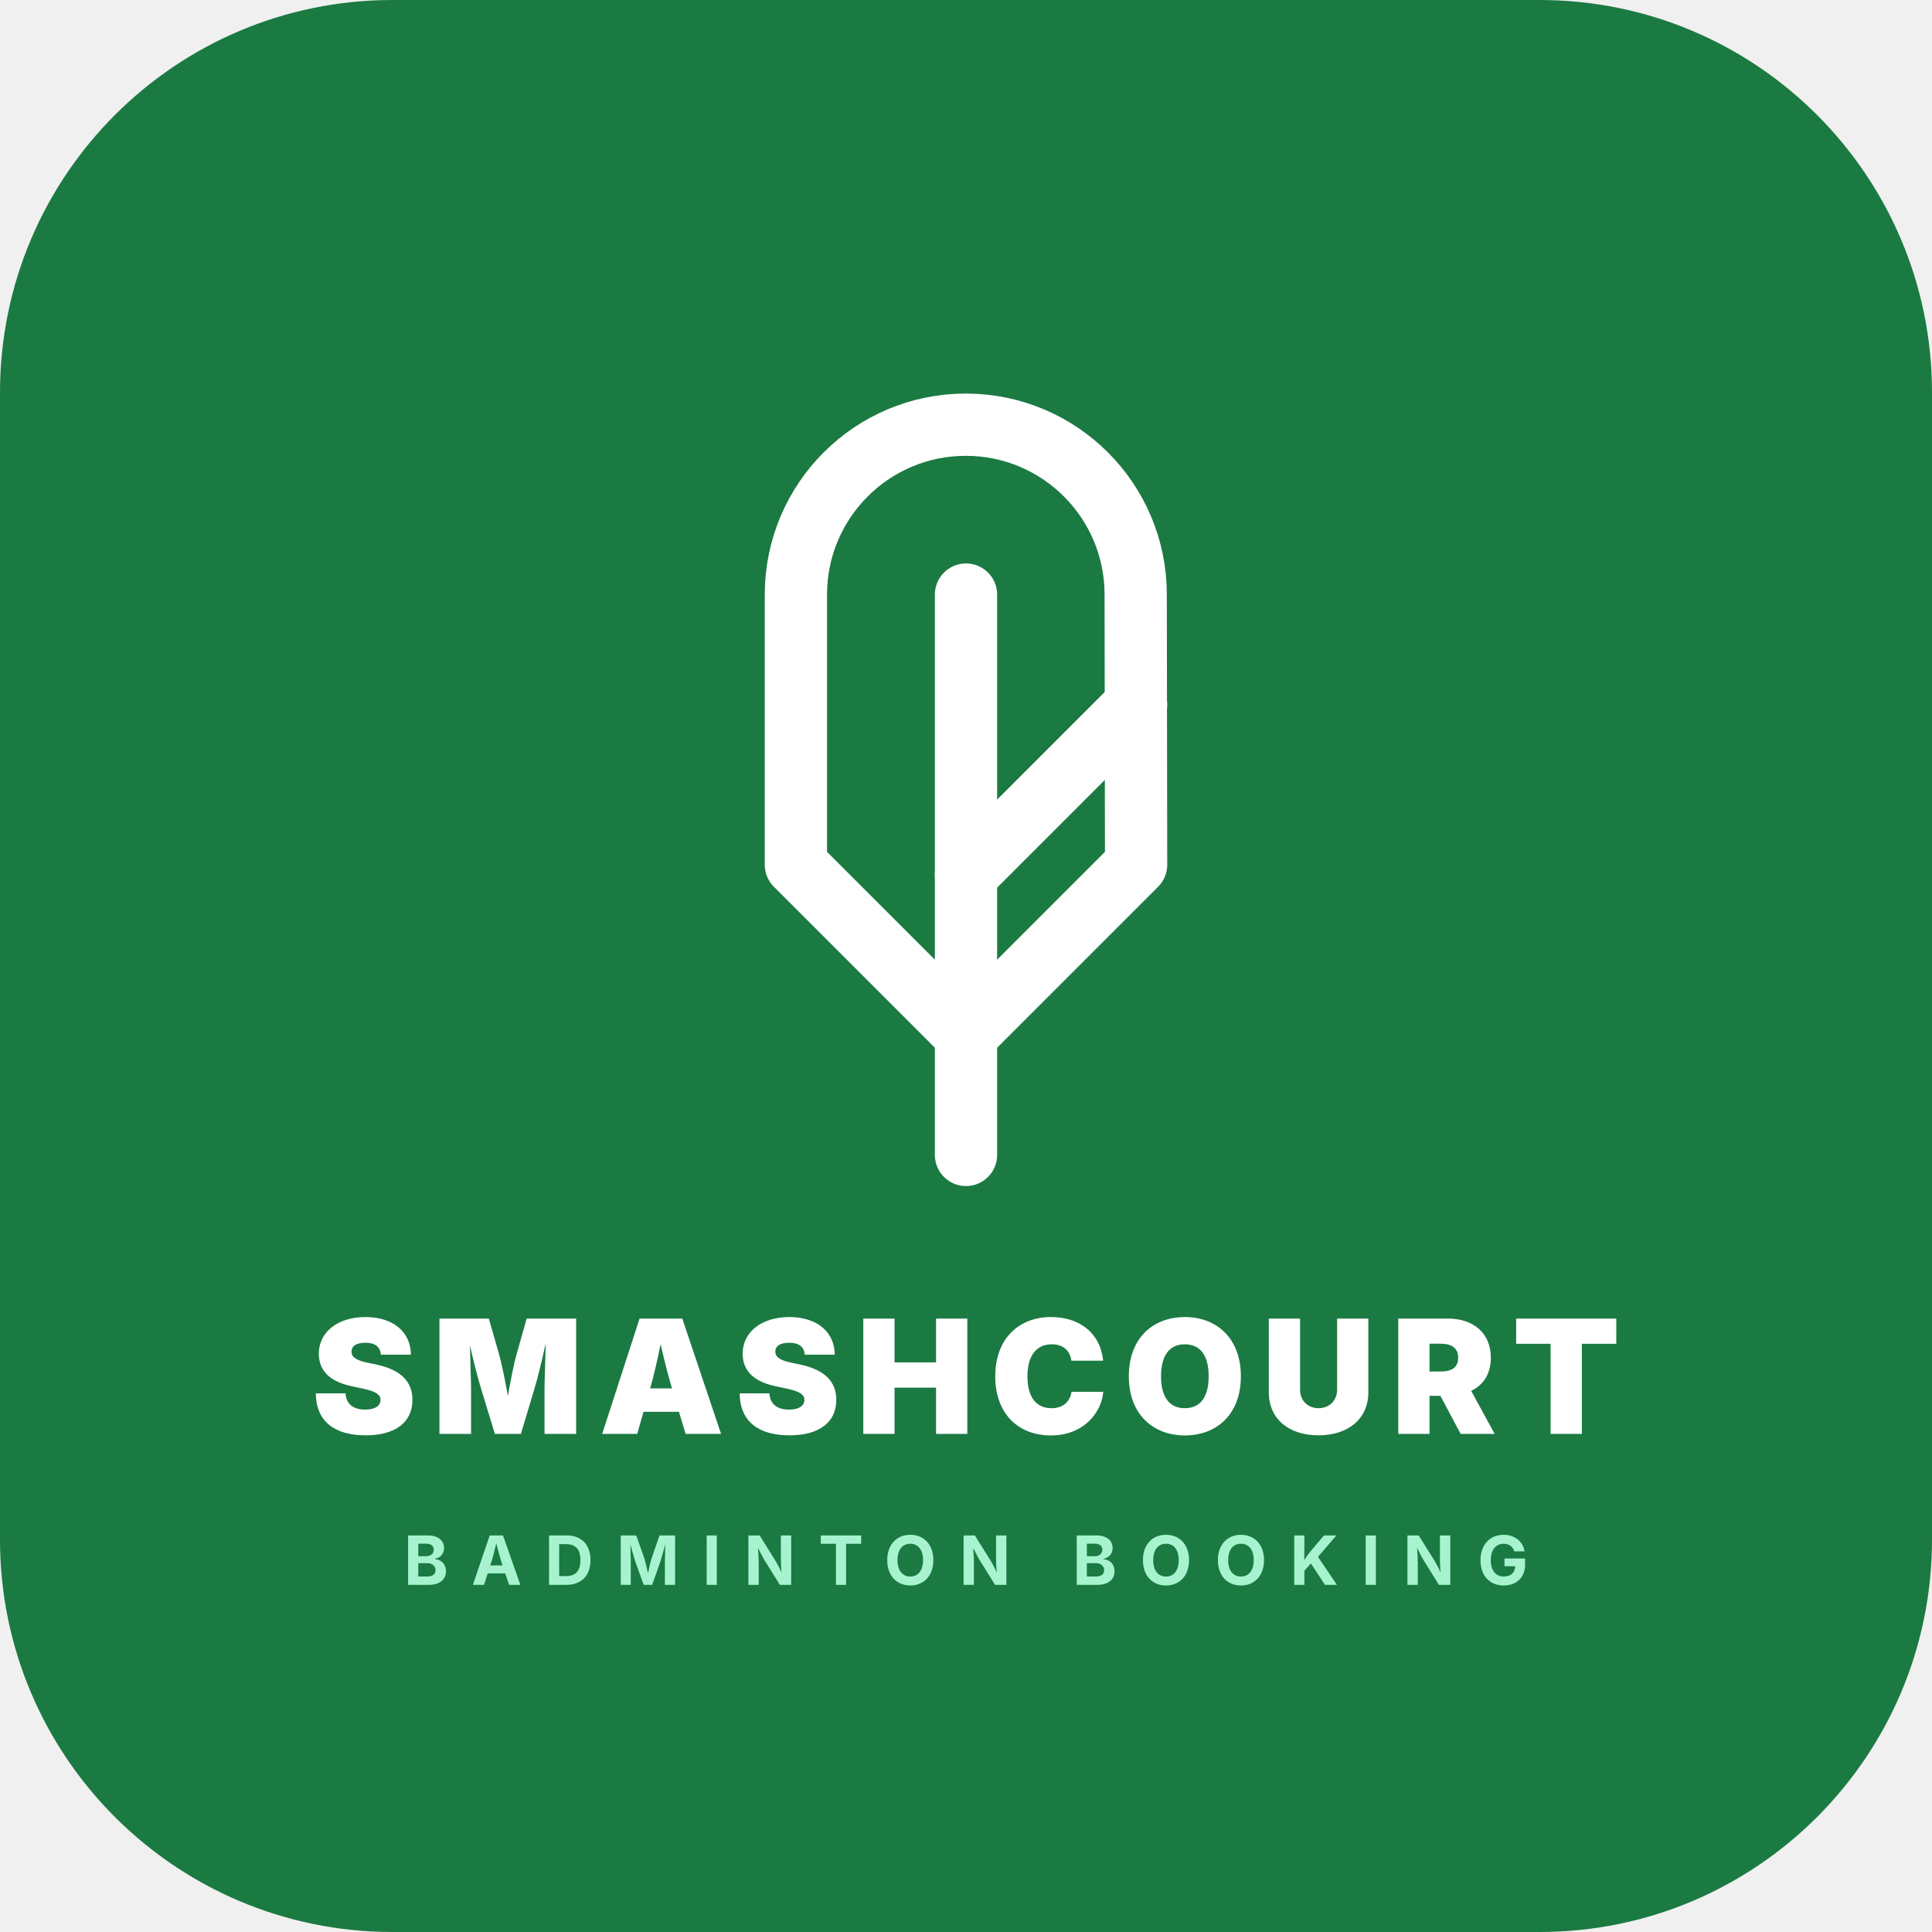
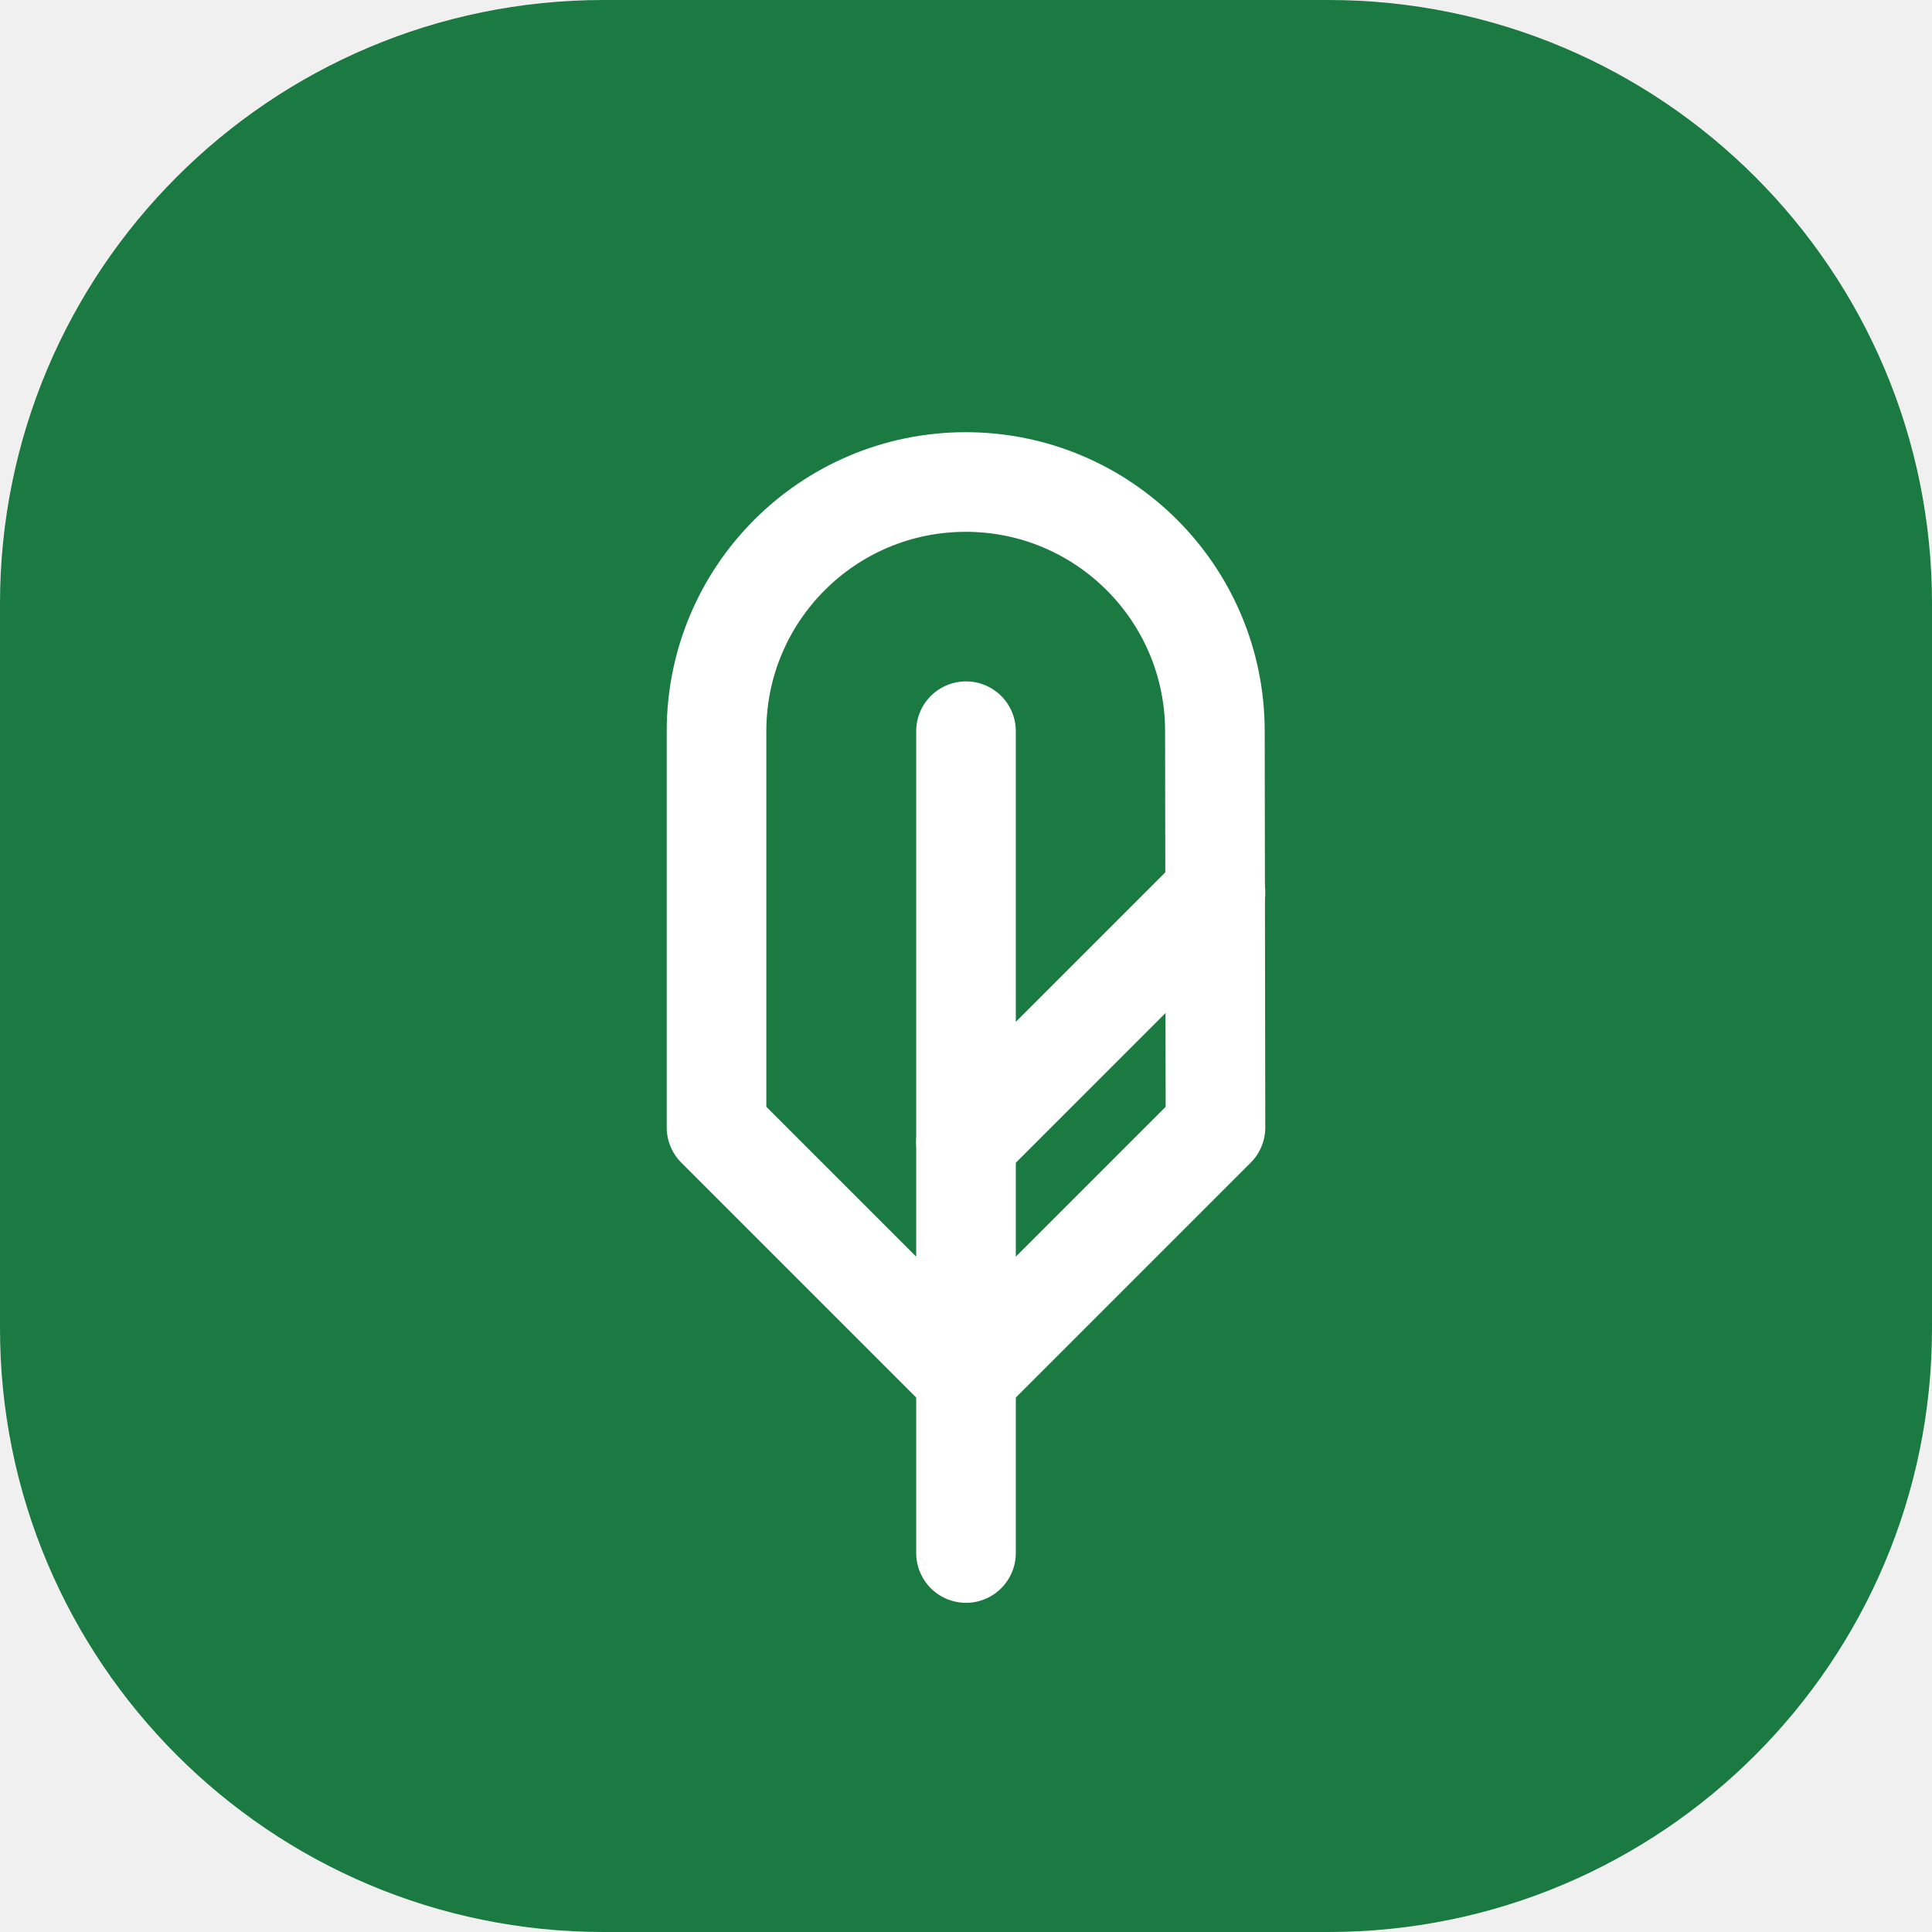
<svg xmlns="http://www.w3.org/2000/svg" width="512" height="512" viewBox="0 0 512 512" fill="none">
-   <rect width="512" height="512" rx="104" fill="#1b7a42" />
-   <g transform="translate(256, 200) scale(7.5) translate(-12, -12)">
-     <g transform="rotate(-45 12 12)" stroke="#ffffff" stroke-width="2.2" stroke-linecap="round" stroke-linejoin="round" fill="none">
+   <rect width="512" height="512" rx="160" fill="#1b7a42" />
+   <g transform="translate(256, 256) scale(11) translate(-12, -12)">
+     <g transform="rotate(-45 12 12)" stroke="#ffffff" stroke-width="2.4" stroke-linecap="round" stroke-linejoin="round" fill="none">
      <path d="M20.24 12.24a6 6 0 0 0-8.49-8.49L5 10.5V19h8.5z" />
      <line x1="16" y1="8" x2="2" y2="22" />
      <line x1="17.5" y1="15" x2="9" y2="15" />
    </g>
  </g>
-   <text x="256" y="380" font-family="Inter, -apple-system, BlinkMacSystemFont, 'Segoe UI', Roboto, sans-serif" font-size="42" font-weight="900" fill="#ffffff" text-anchor="middle" letter-spacing="4">SMASHCOURT</text>
-   <text x="256" y="420" font-family="Inter, -apple-system, BlinkMacSystemFont, 'Segoe UI', Roboto, sans-serif" font-size="18" font-weight="700" fill="#a7f3d0" text-anchor="middle" letter-spacing="6">BADMINTON BOOKING</text>
</svg>
